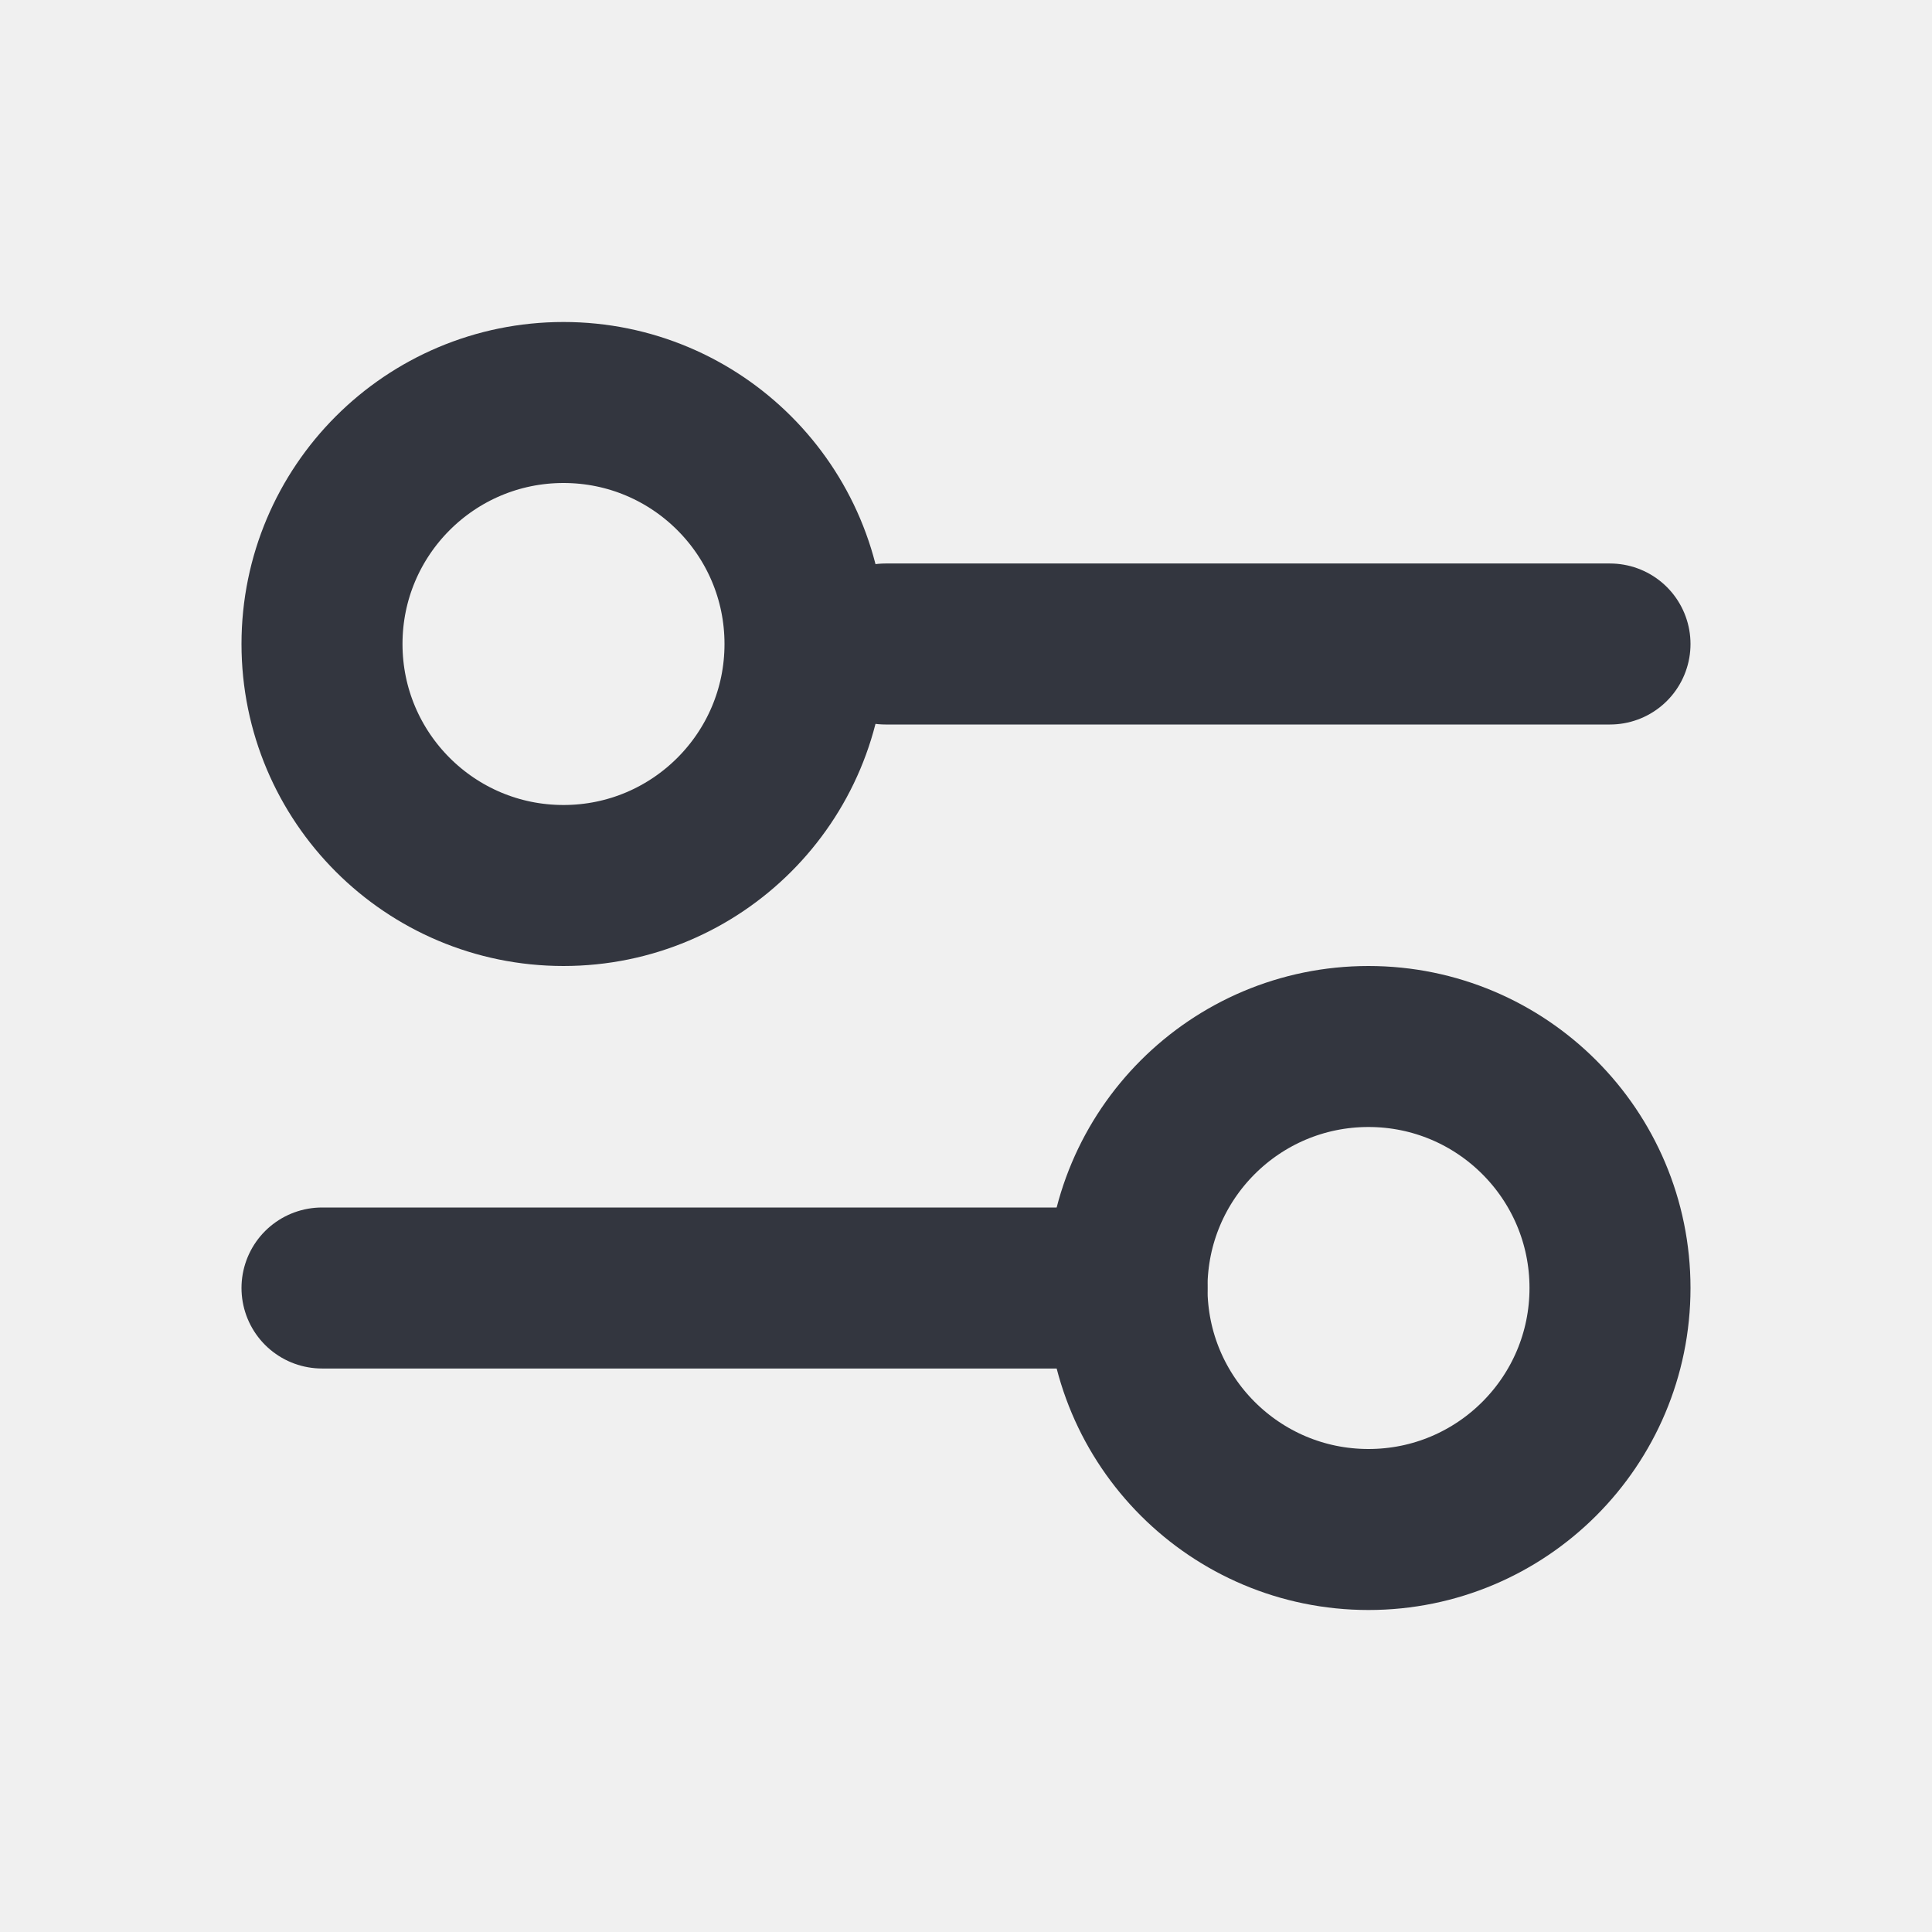
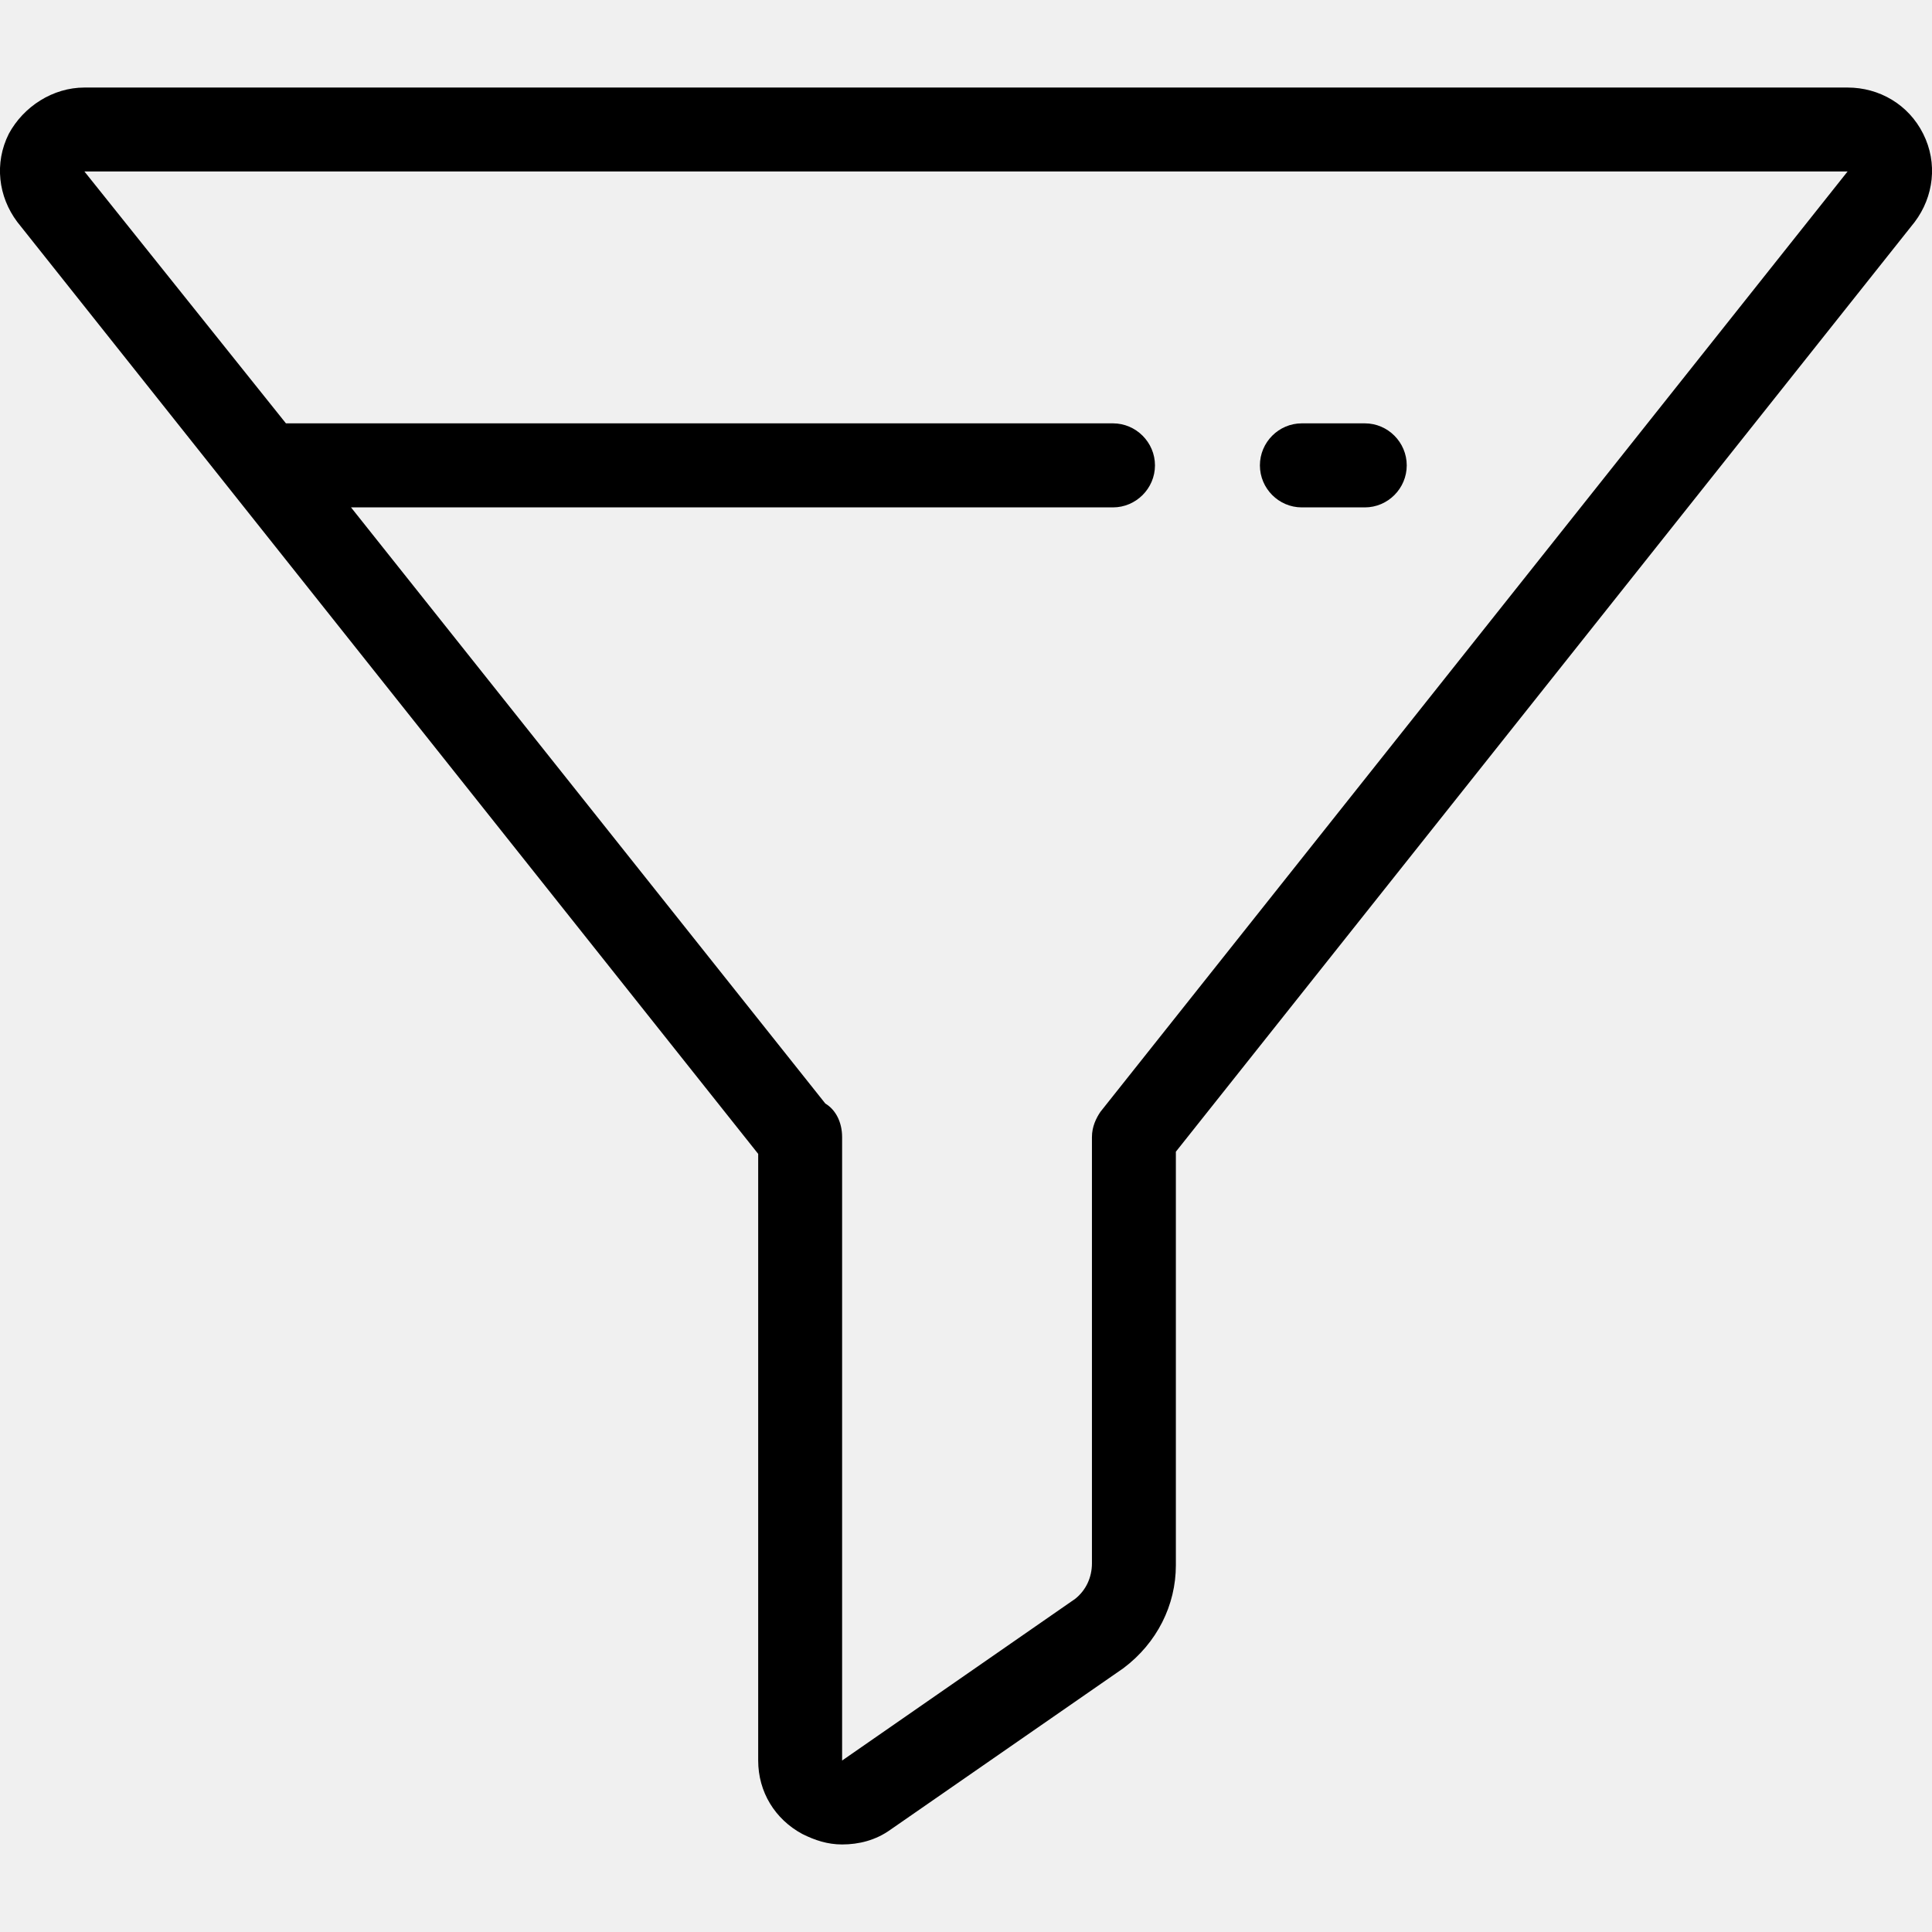
- <svg xmlns="http://www.w3.org/2000/svg" width="24" height="24" viewBox="0 0 24 24" fill="none">
-   <path d="M11 8L20 8" stroke="#33363F" stroke-width="2" stroke-linecap="round" />
-   <path d="M4 16L14 16" stroke="#33363F" stroke-width="2" stroke-linecap="round" />
-   <ellipse cx="7" cy="8" rx="3" ry="3" transform="rotate(90 7 8)" stroke="#33363F" stroke-width="2" stroke-linecap="round" />
-   <ellipse cx="17" cy="16" rx="3" ry="3" transform="rotate(90 17 16)" stroke="#33363F" stroke-width="2" stroke-linecap="round" />
+ <svg xmlns="http://www.w3.org/2000/svg" width="16" height="16" viewBox="0 0 16 16" fill="none">
+   <g clip-path="url(#clip0_2131_950)">
+     <path d="M10.781 4.202H11.303C11.494 4.202 11.65 4.045 11.65 3.854C11.65 3.663 11.494 3.506 11.303 3.506H10.781C10.59 3.506 10.434 3.663 10.434 3.854C10.434 4.045 10.59 4.202 10.781 4.202Z" fill="black" />
+     <path d="M15.927 1.108C15.805 0.864 15.562 0.725 15.301 0.725H0.699C0.438 0.725 0.195 0.882 0.073 1.108C-0.049 1.351 -0.014 1.629 0.143 1.838L6.279 9.556V14.58C6.279 14.84 6.418 15.066 6.644 15.188C6.748 15.24 6.853 15.275 6.974 15.275C7.113 15.275 7.253 15.24 7.374 15.153L9.304 13.815C9.582 13.606 9.738 13.293 9.738 12.963V9.538L15.857 1.838C16.014 1.629 16.049 1.351 15.927 1.108ZM9.113 9.208C9.078 9.26 9.043 9.33 9.043 9.417V12.946C9.043 13.067 8.991 13.172 8.904 13.241L6.974 14.58V9.417C6.974 9.295 6.922 9.191 6.835 9.139L2.907 4.202H9.217C9.408 4.202 9.565 4.045 9.565 3.854C9.565 3.663 9.408 3.506 9.217 3.506H2.437C2.42 3.506 2.385 3.506 2.368 3.506L0.699 1.42H15.301L9.113 9.208Z" fill="black" />
+   </g>
+   <defs>
+     <clipPath id="clip0_2131_950">
+       <rect width="16" height="16" fill="white" />
+     </clipPath>
+   </defs>
</svg>
